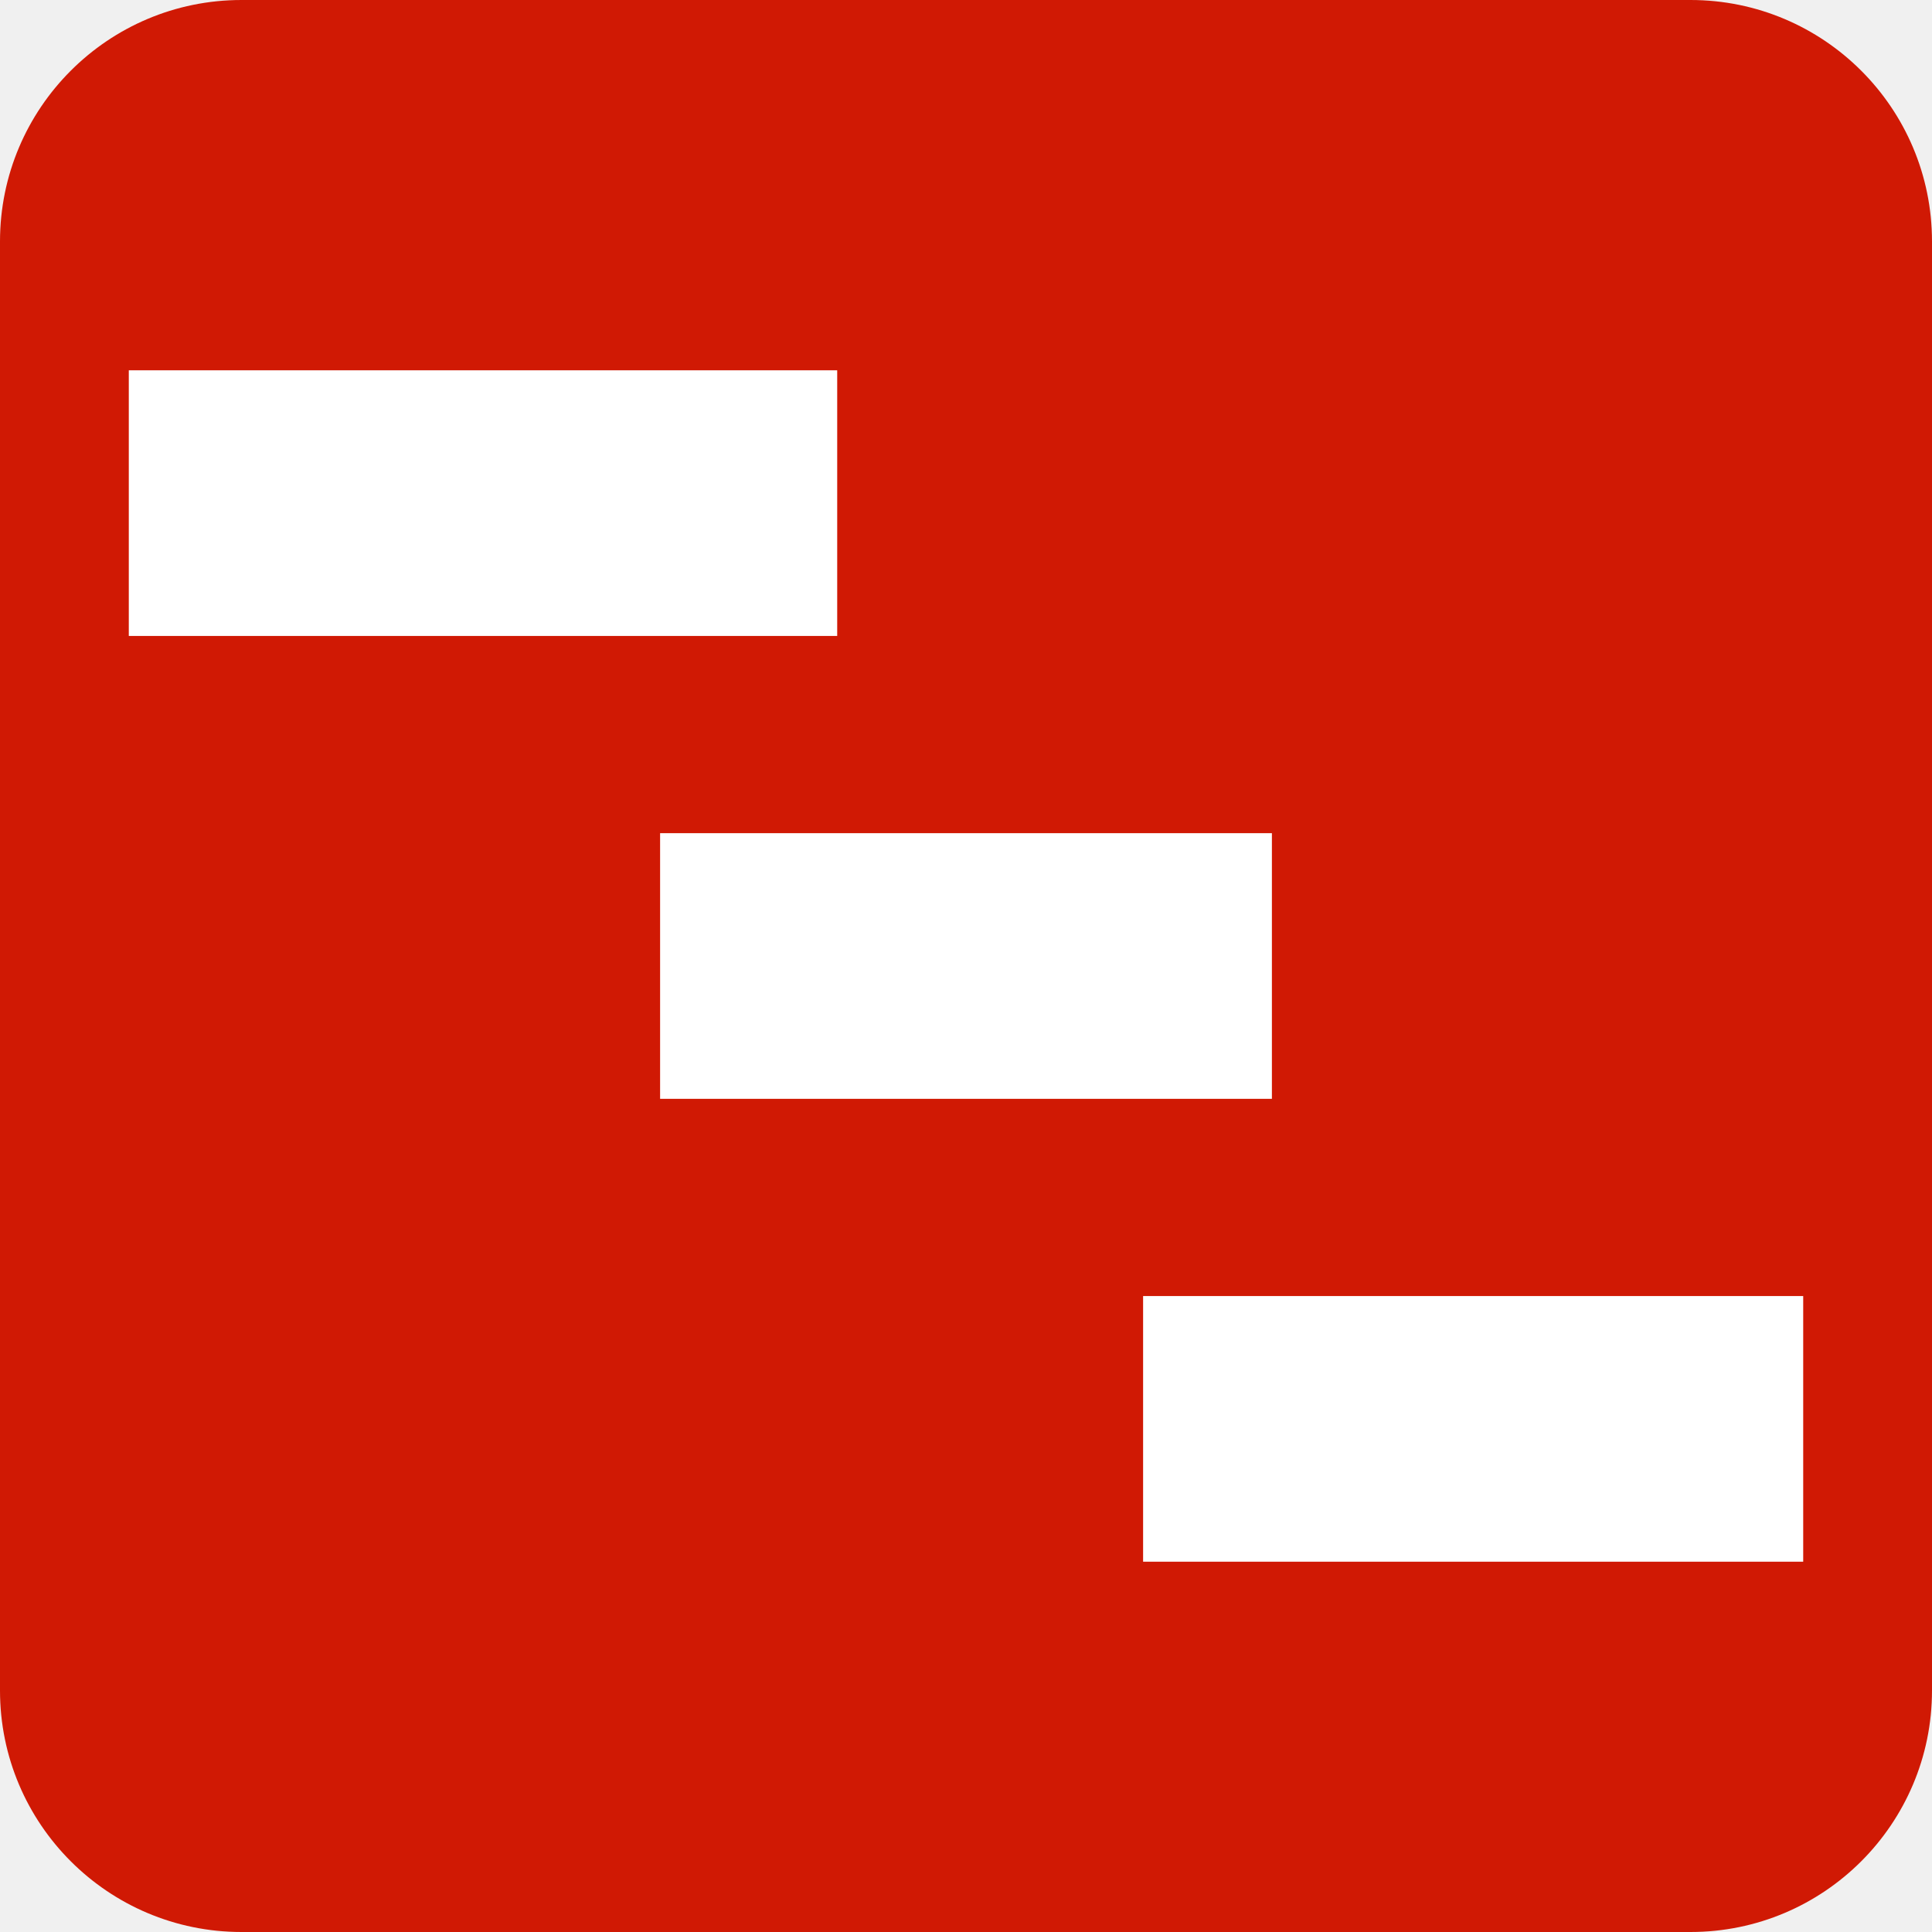
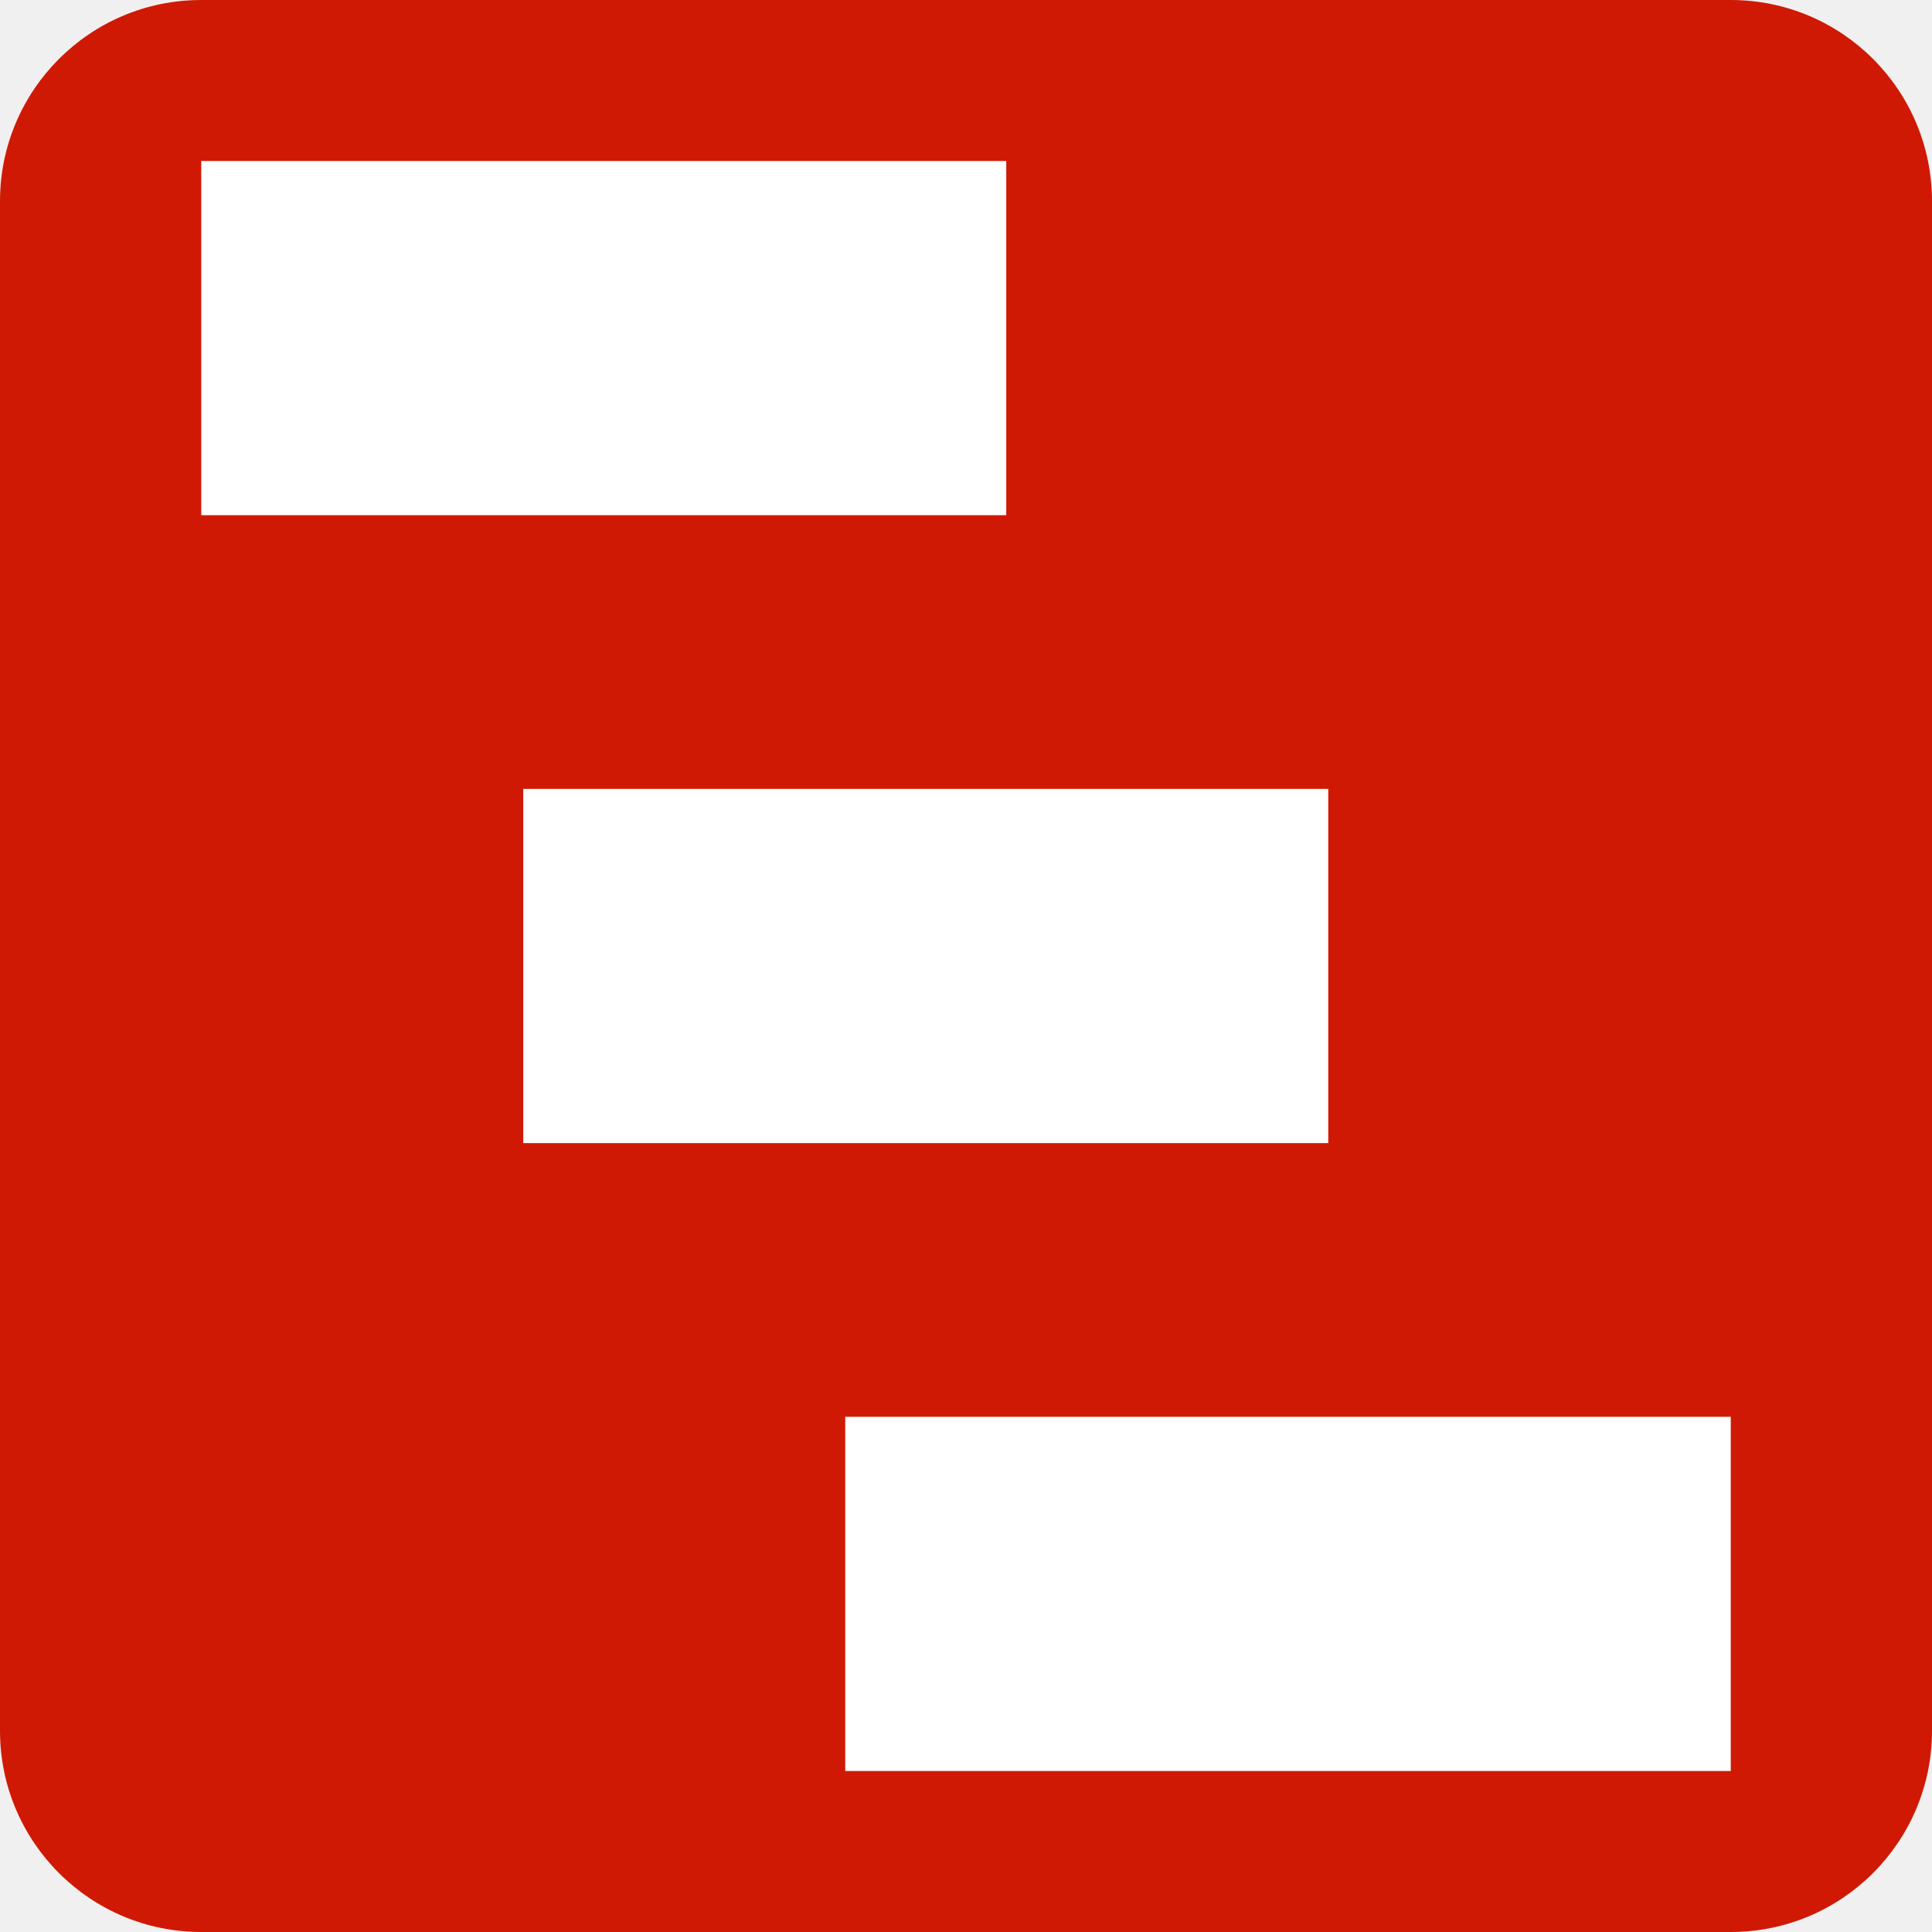
<svg xmlns="http://www.w3.org/2000/svg" viewBox="0 0 24 24">
-   <rect width="24" height="24" rx="3" fill="#d01904" />
+   <rect width="24" height="24" rx="2.5" fill="#d01904" />
  <g fill="#ffffff">
-     <path d="M1.60 4.60H10.40V7.90H1.60Z" />
-     <path d="M8.20 10.35H15.80V13.65H8.20Z" />
-     <path d="M14.20 16.10H22.40V19.40H14.20Z" />
+     <path d="M2.5 2.0H12.5V6.4H2.5Z" />
+     <path d="M6.5 9.8H16.5V14.2H6.5Z" />
+     <path d="M10.5 17.6H21.5V22.0H10.5Z" />
  </g>
</svg>
